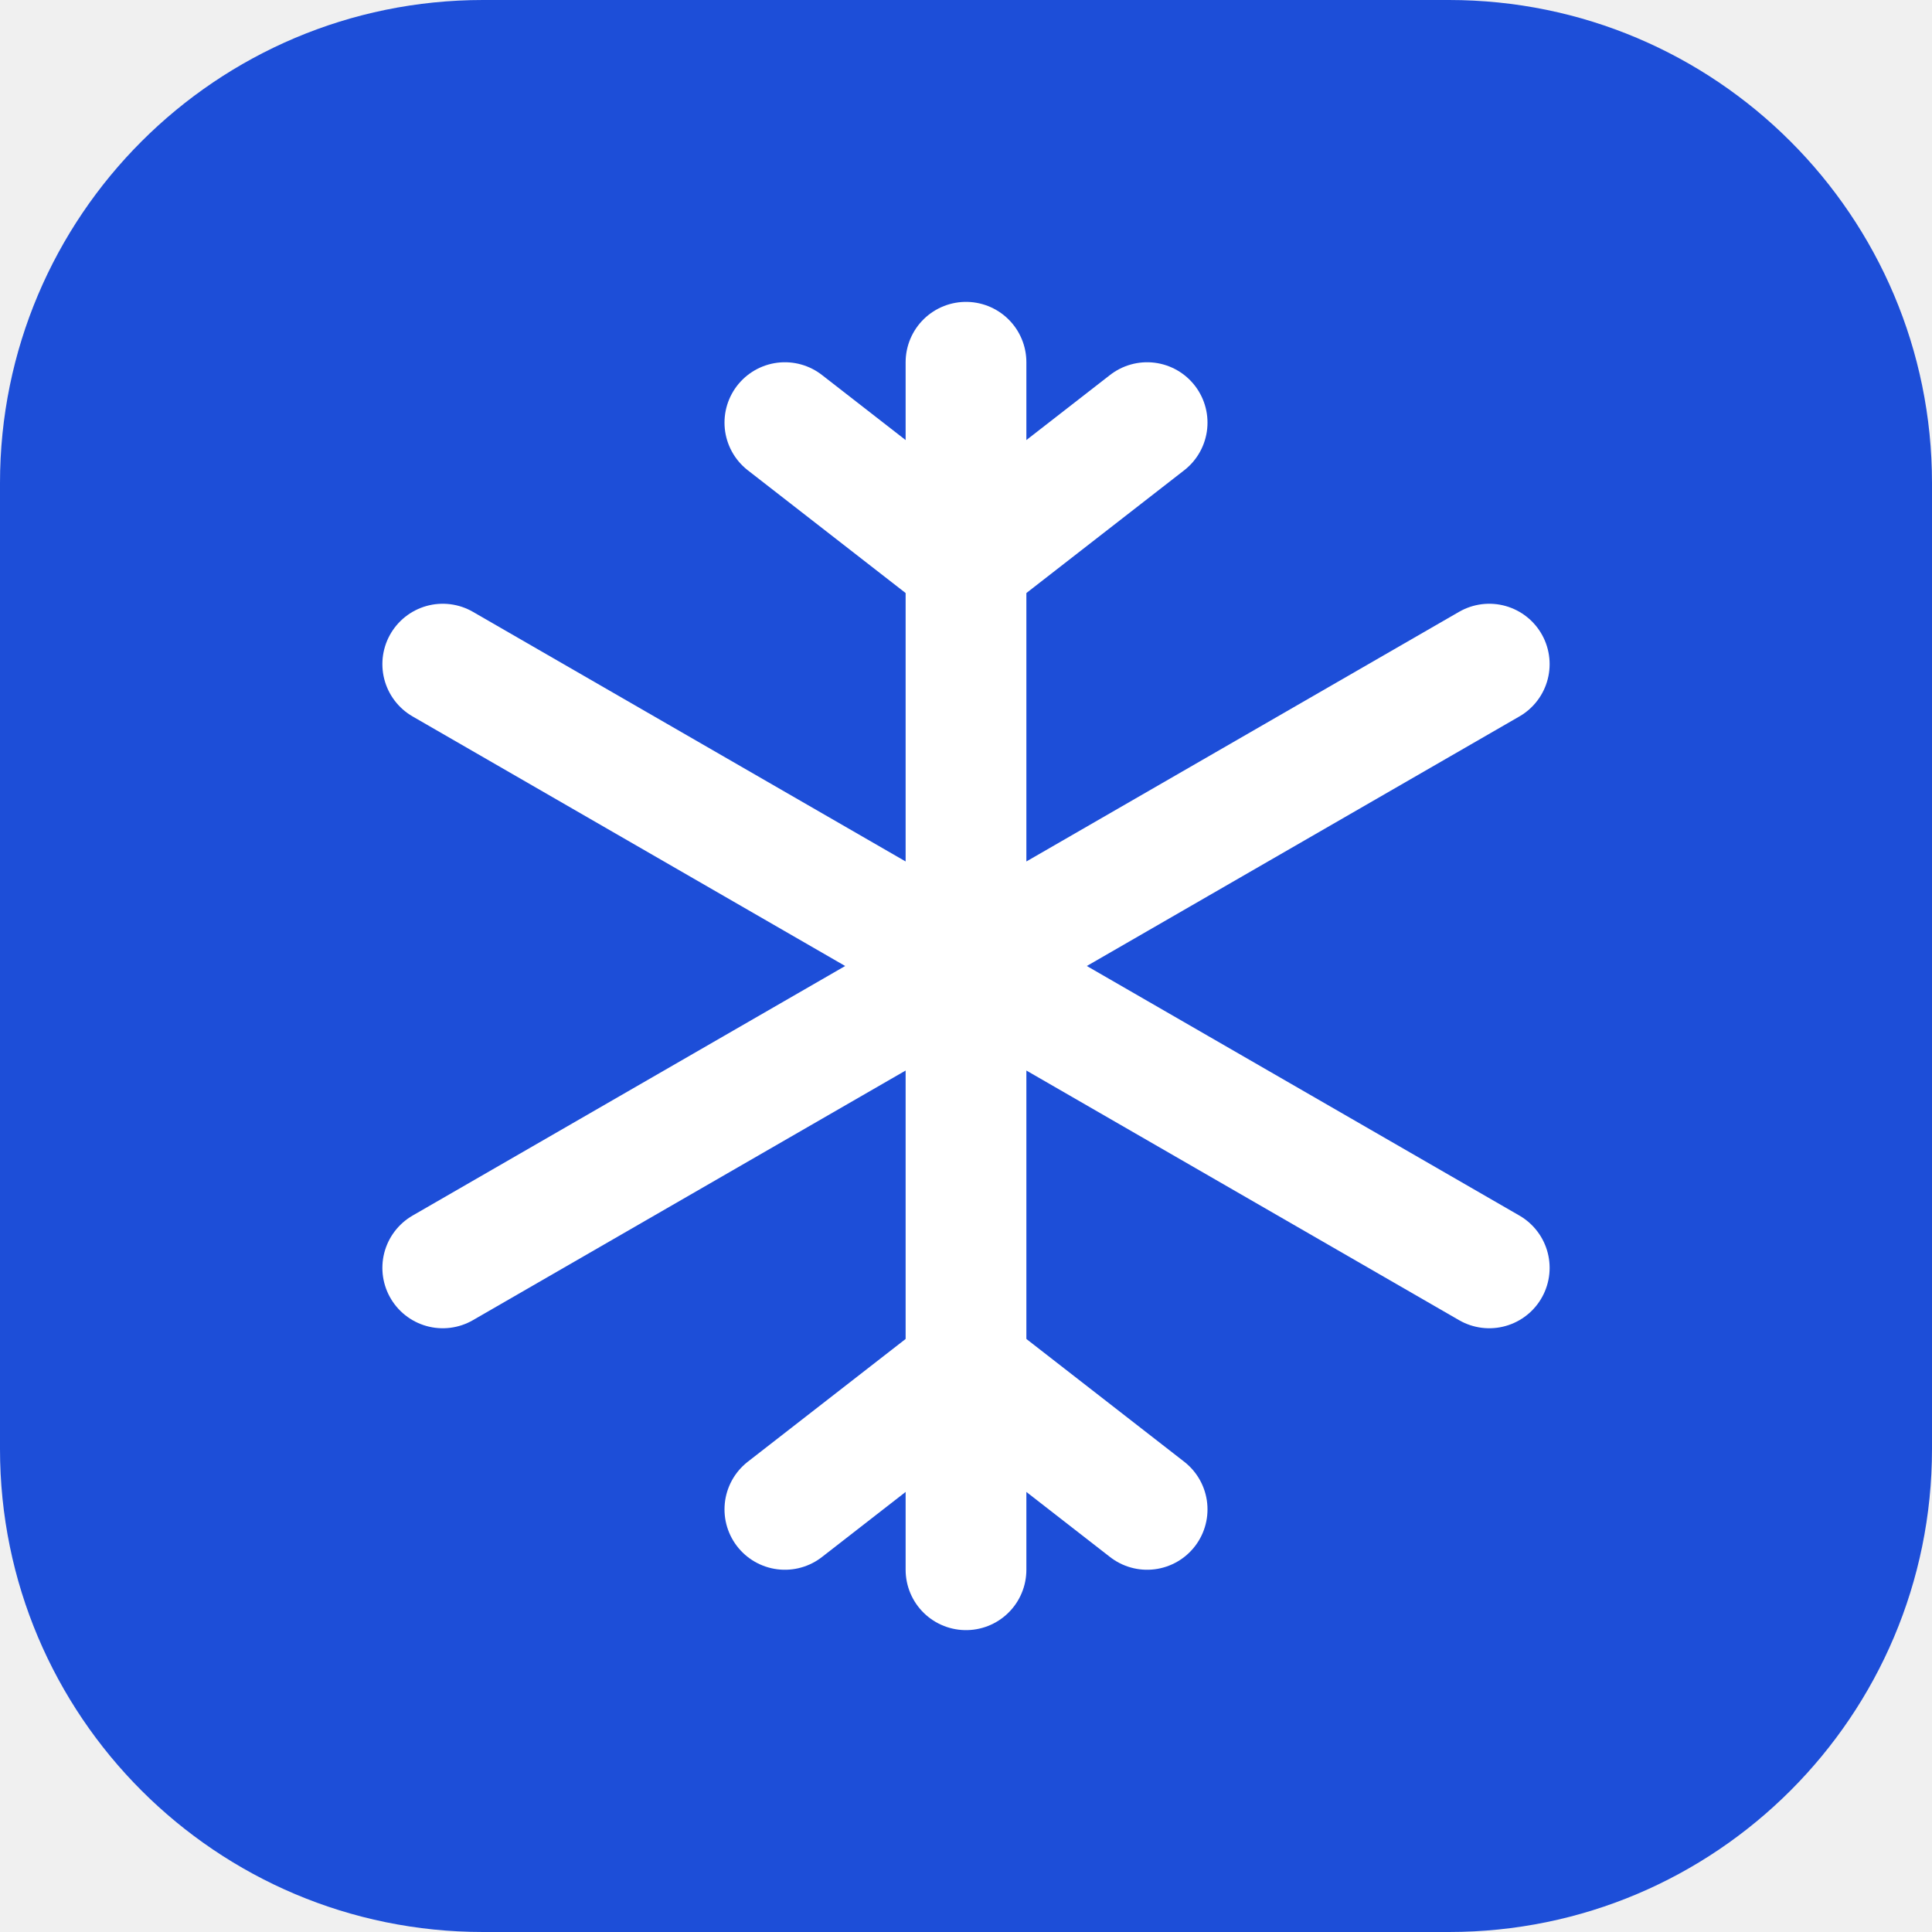
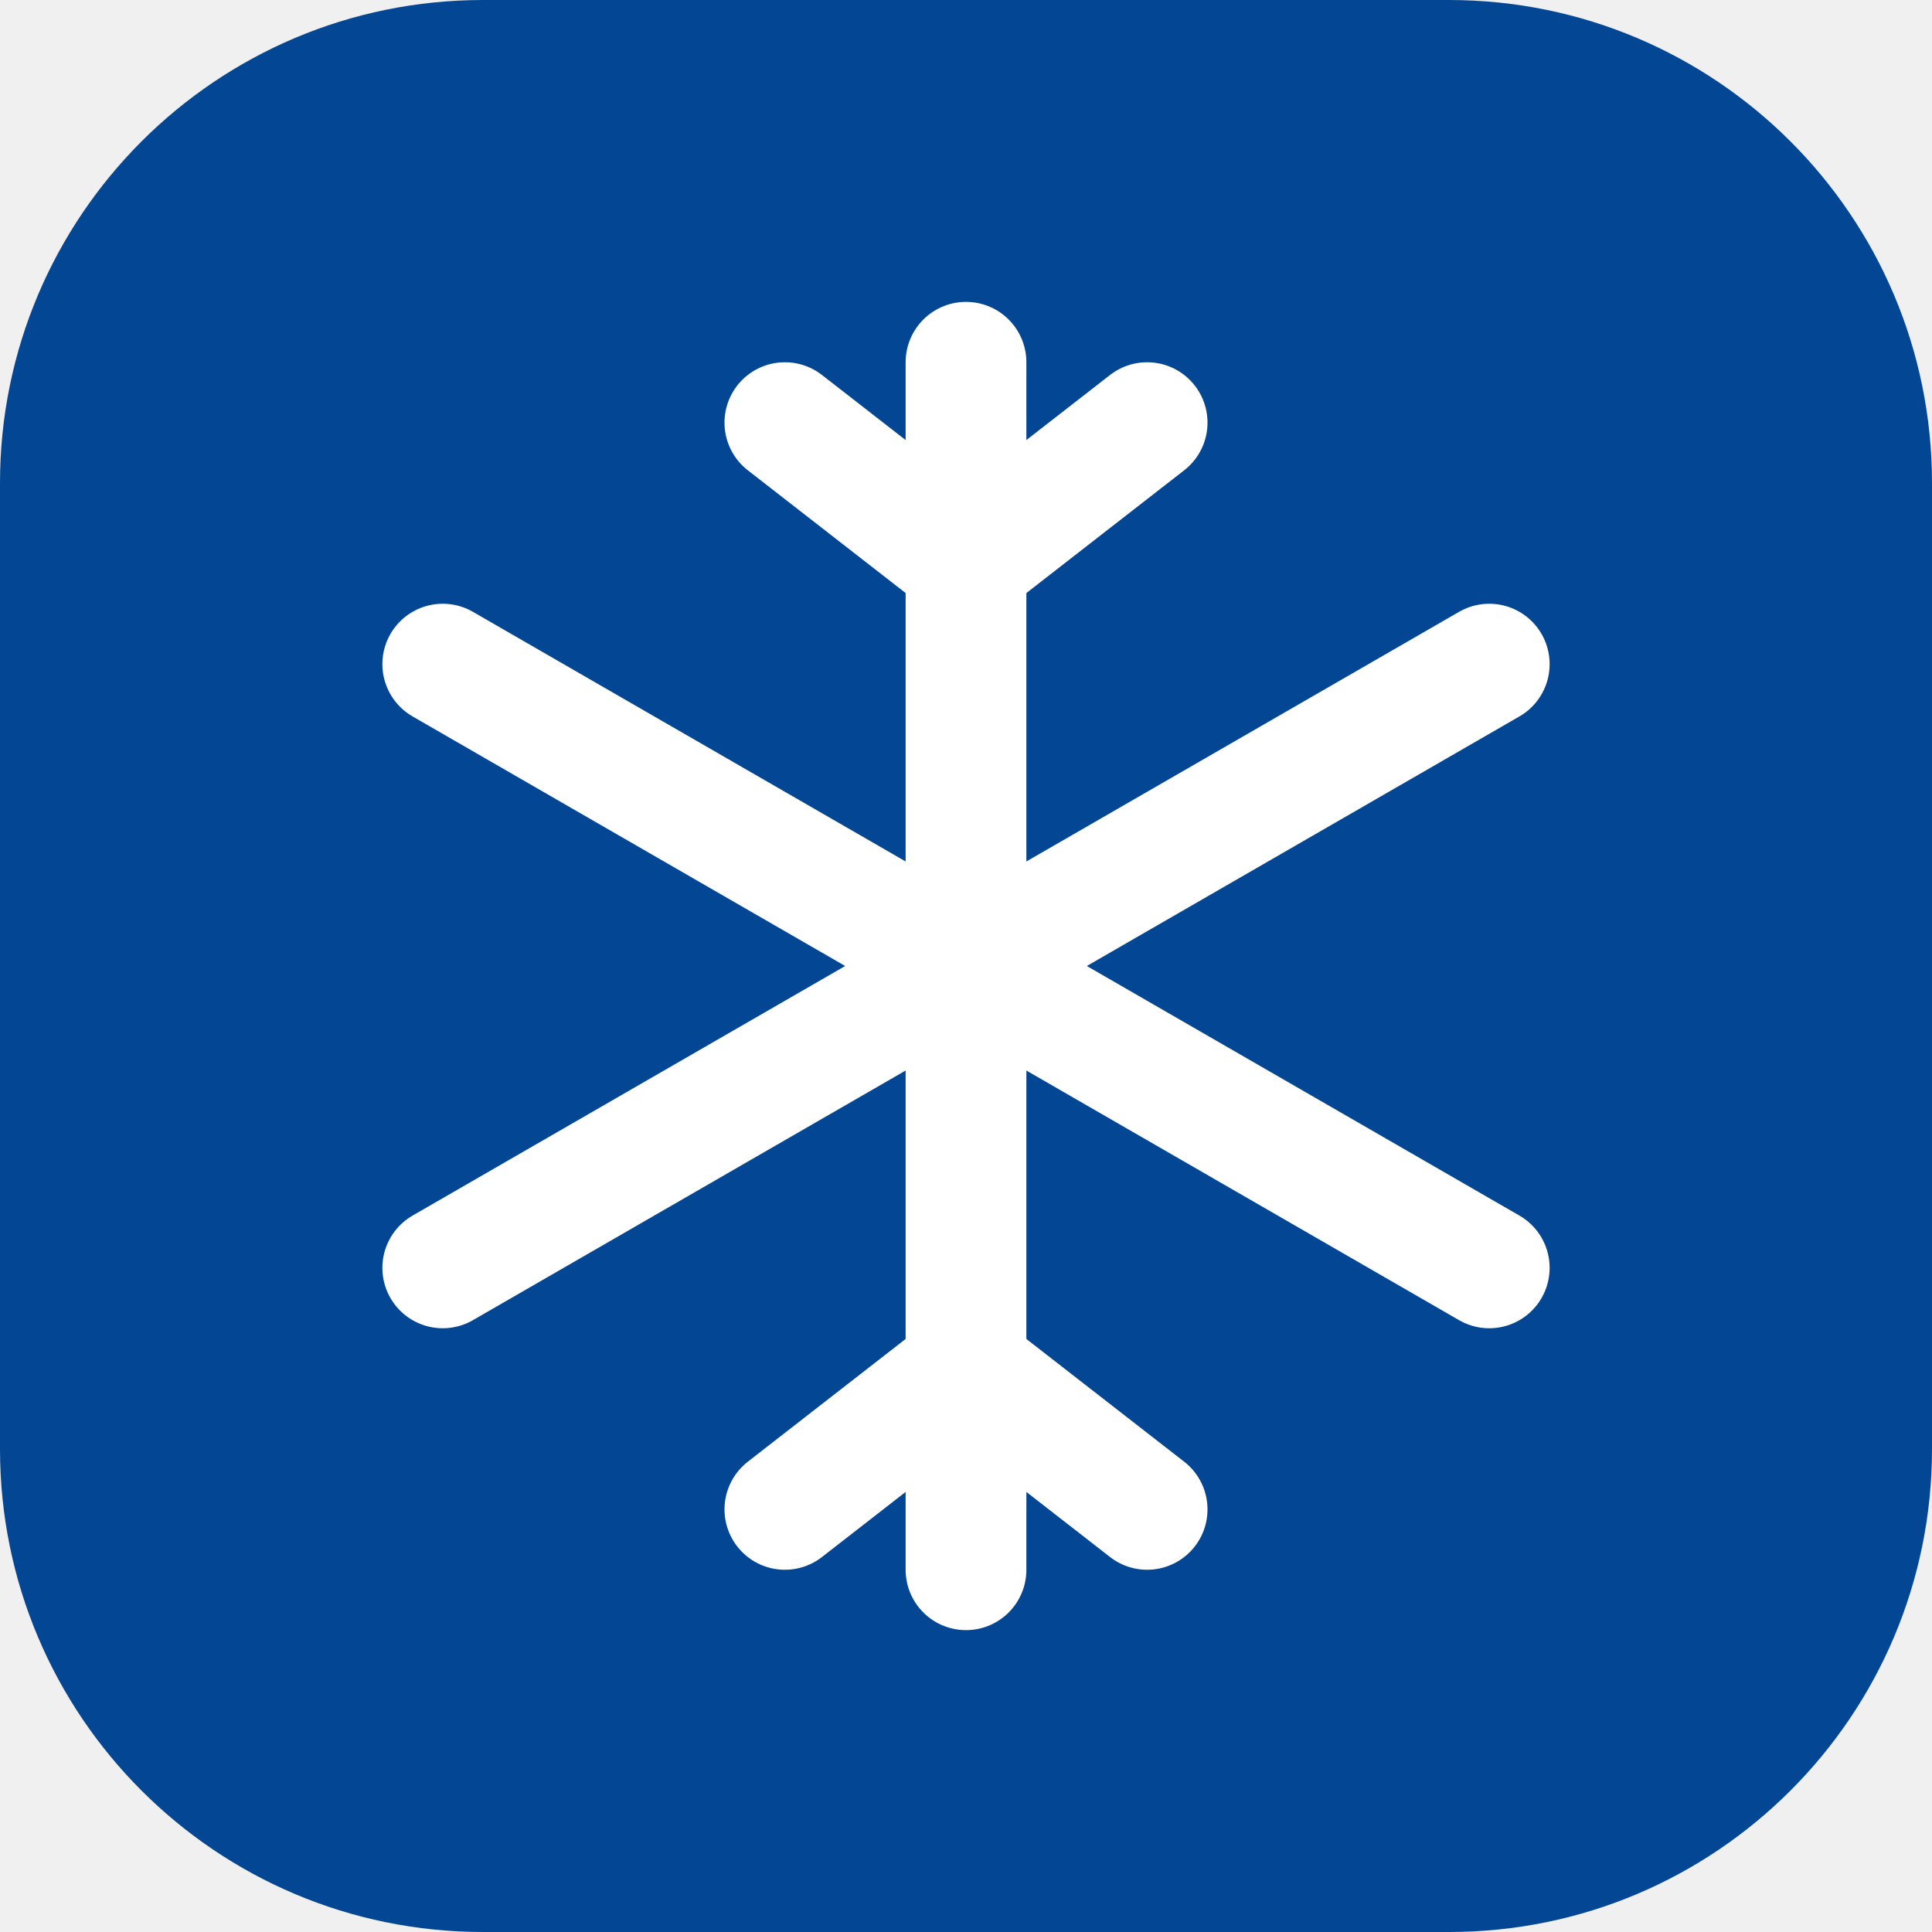
<svg xmlns="http://www.w3.org/2000/svg" viewBox="0 0 48 48">
-   <rect width="48" height="48" rx="12" fill="#1d4ed8" />
+   <rect width="48" height="48" rx="12" fill="#034694" />
  <g stroke="#ffffff" stroke-width="3" stroke-linecap="round" fill="none">
    <path d="M24 9v30M11 16.5l26 15M37 16.5l-26 15" />
    <path d="M19.5 10.5 24 14l4.5-3.5M19.5 37.5 24 34l4.5 3.5" />
  </g>
</svg>
